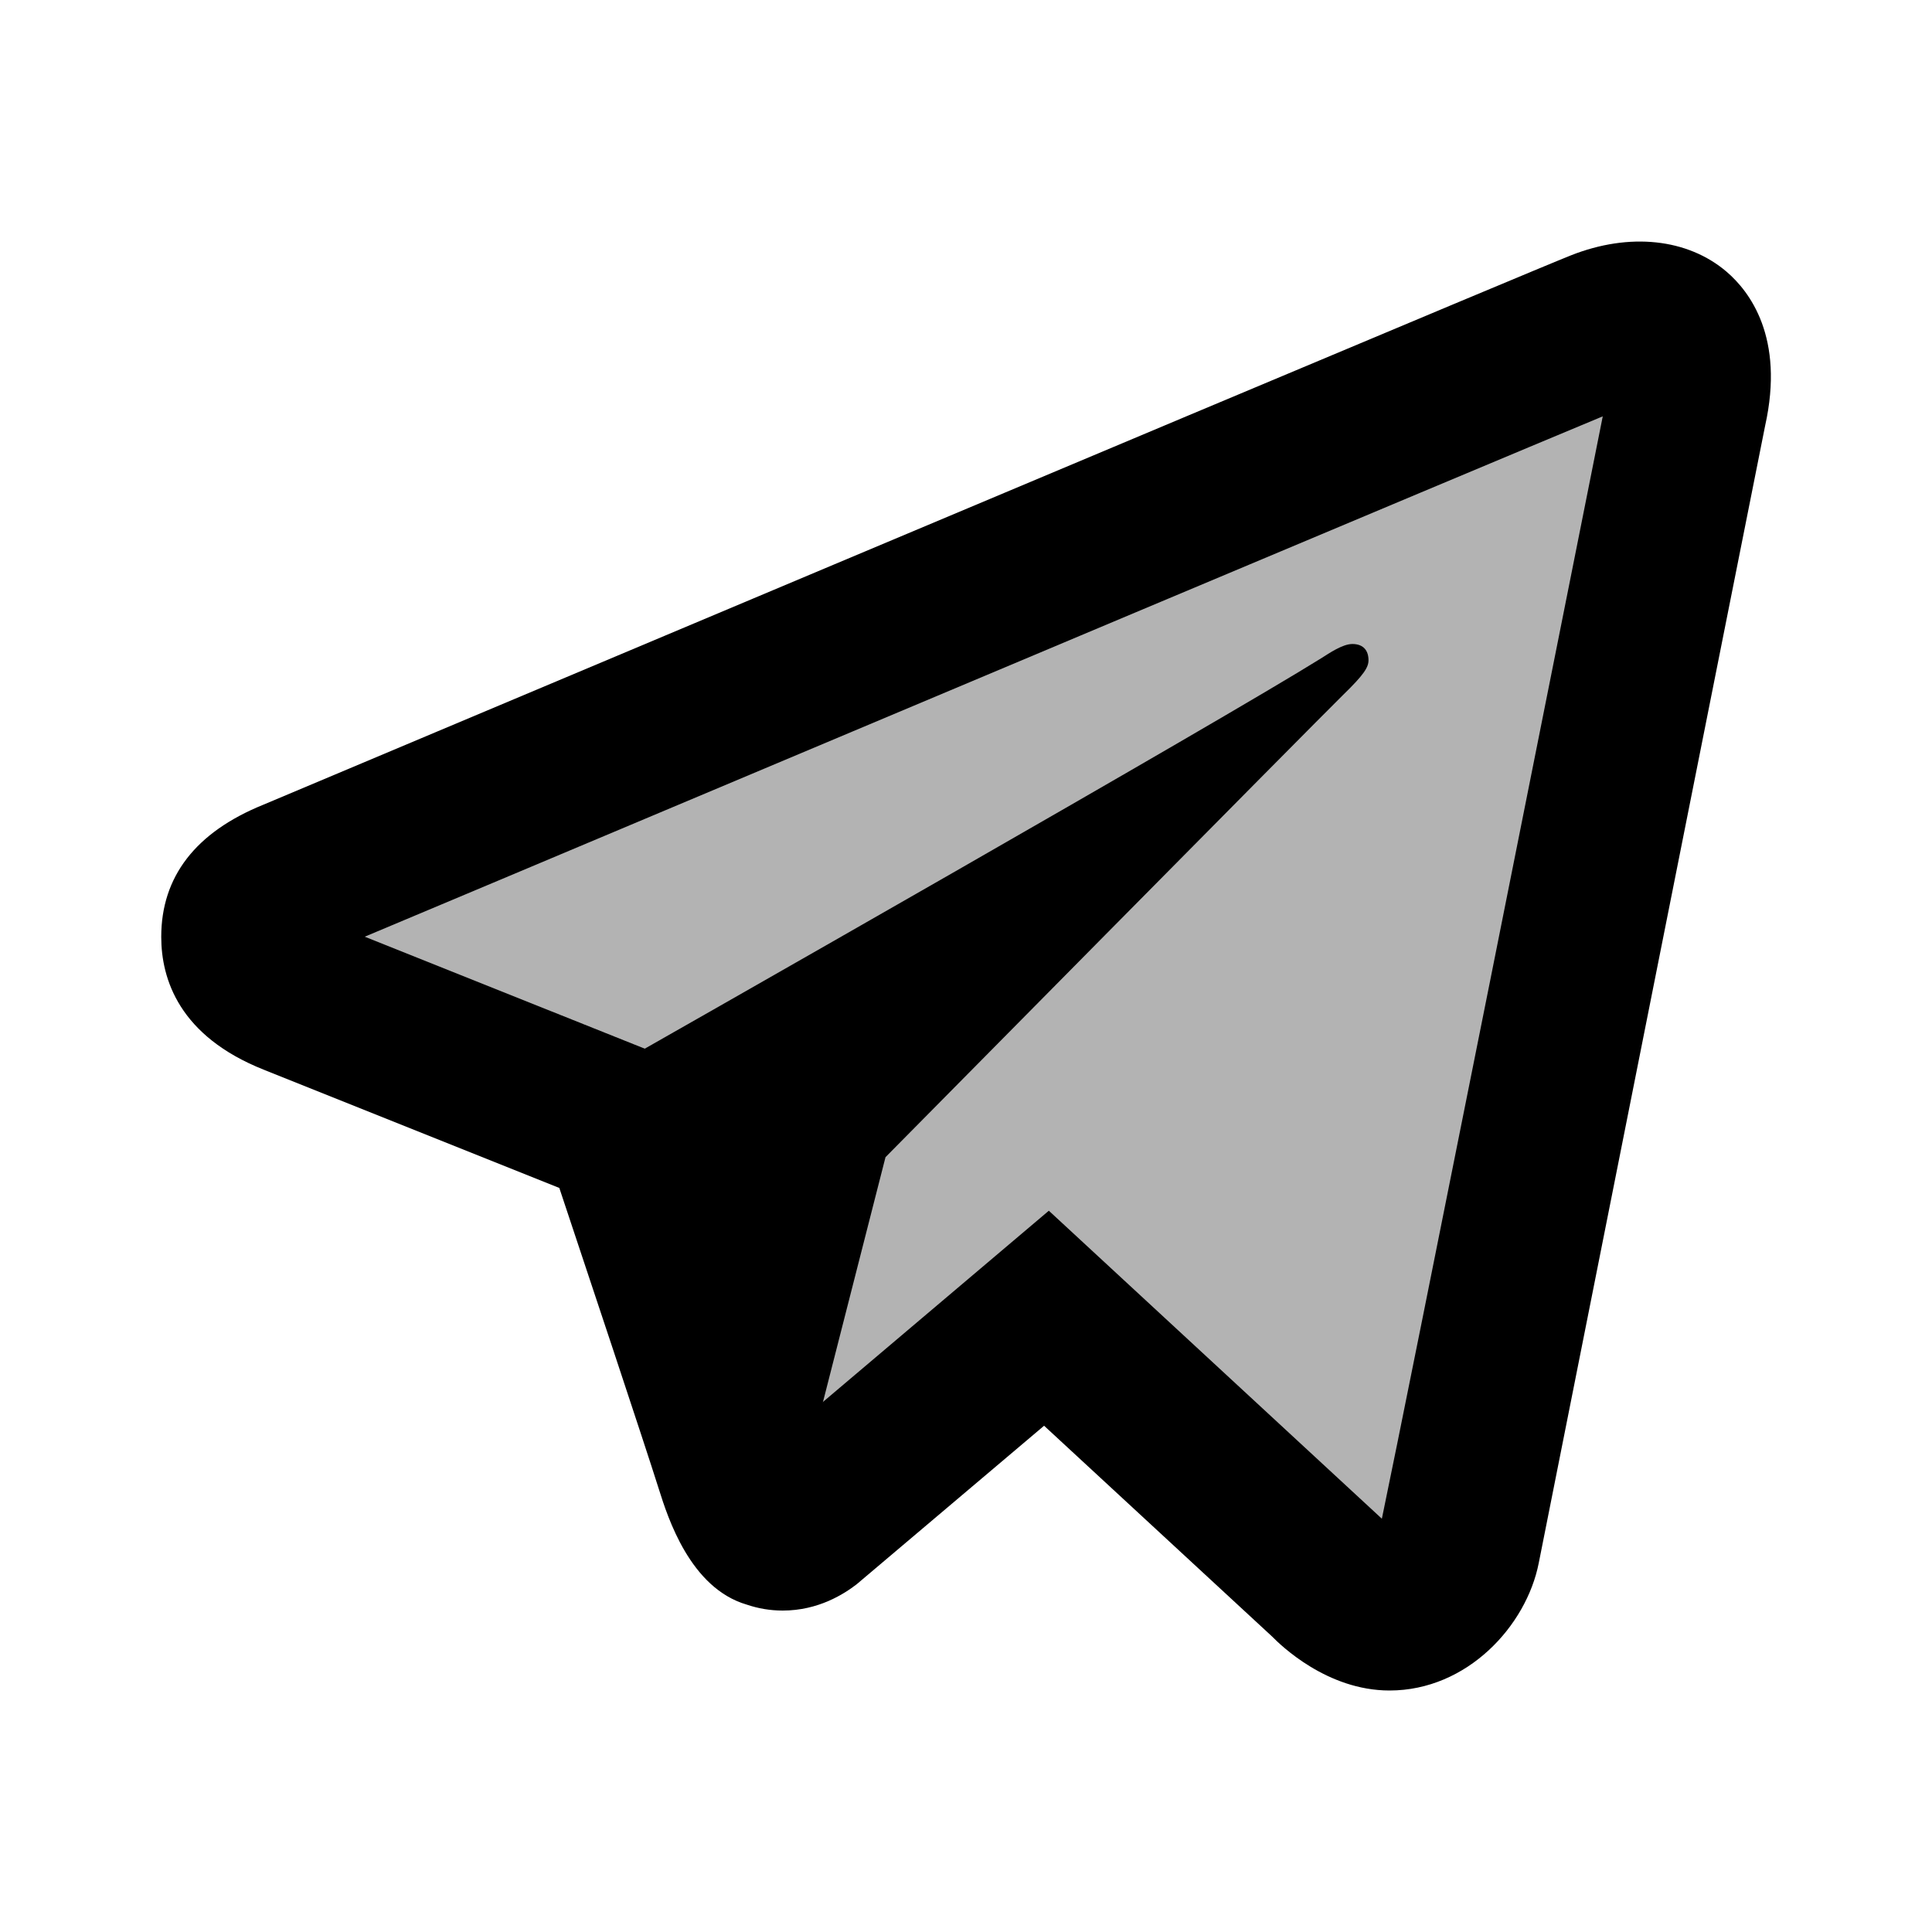
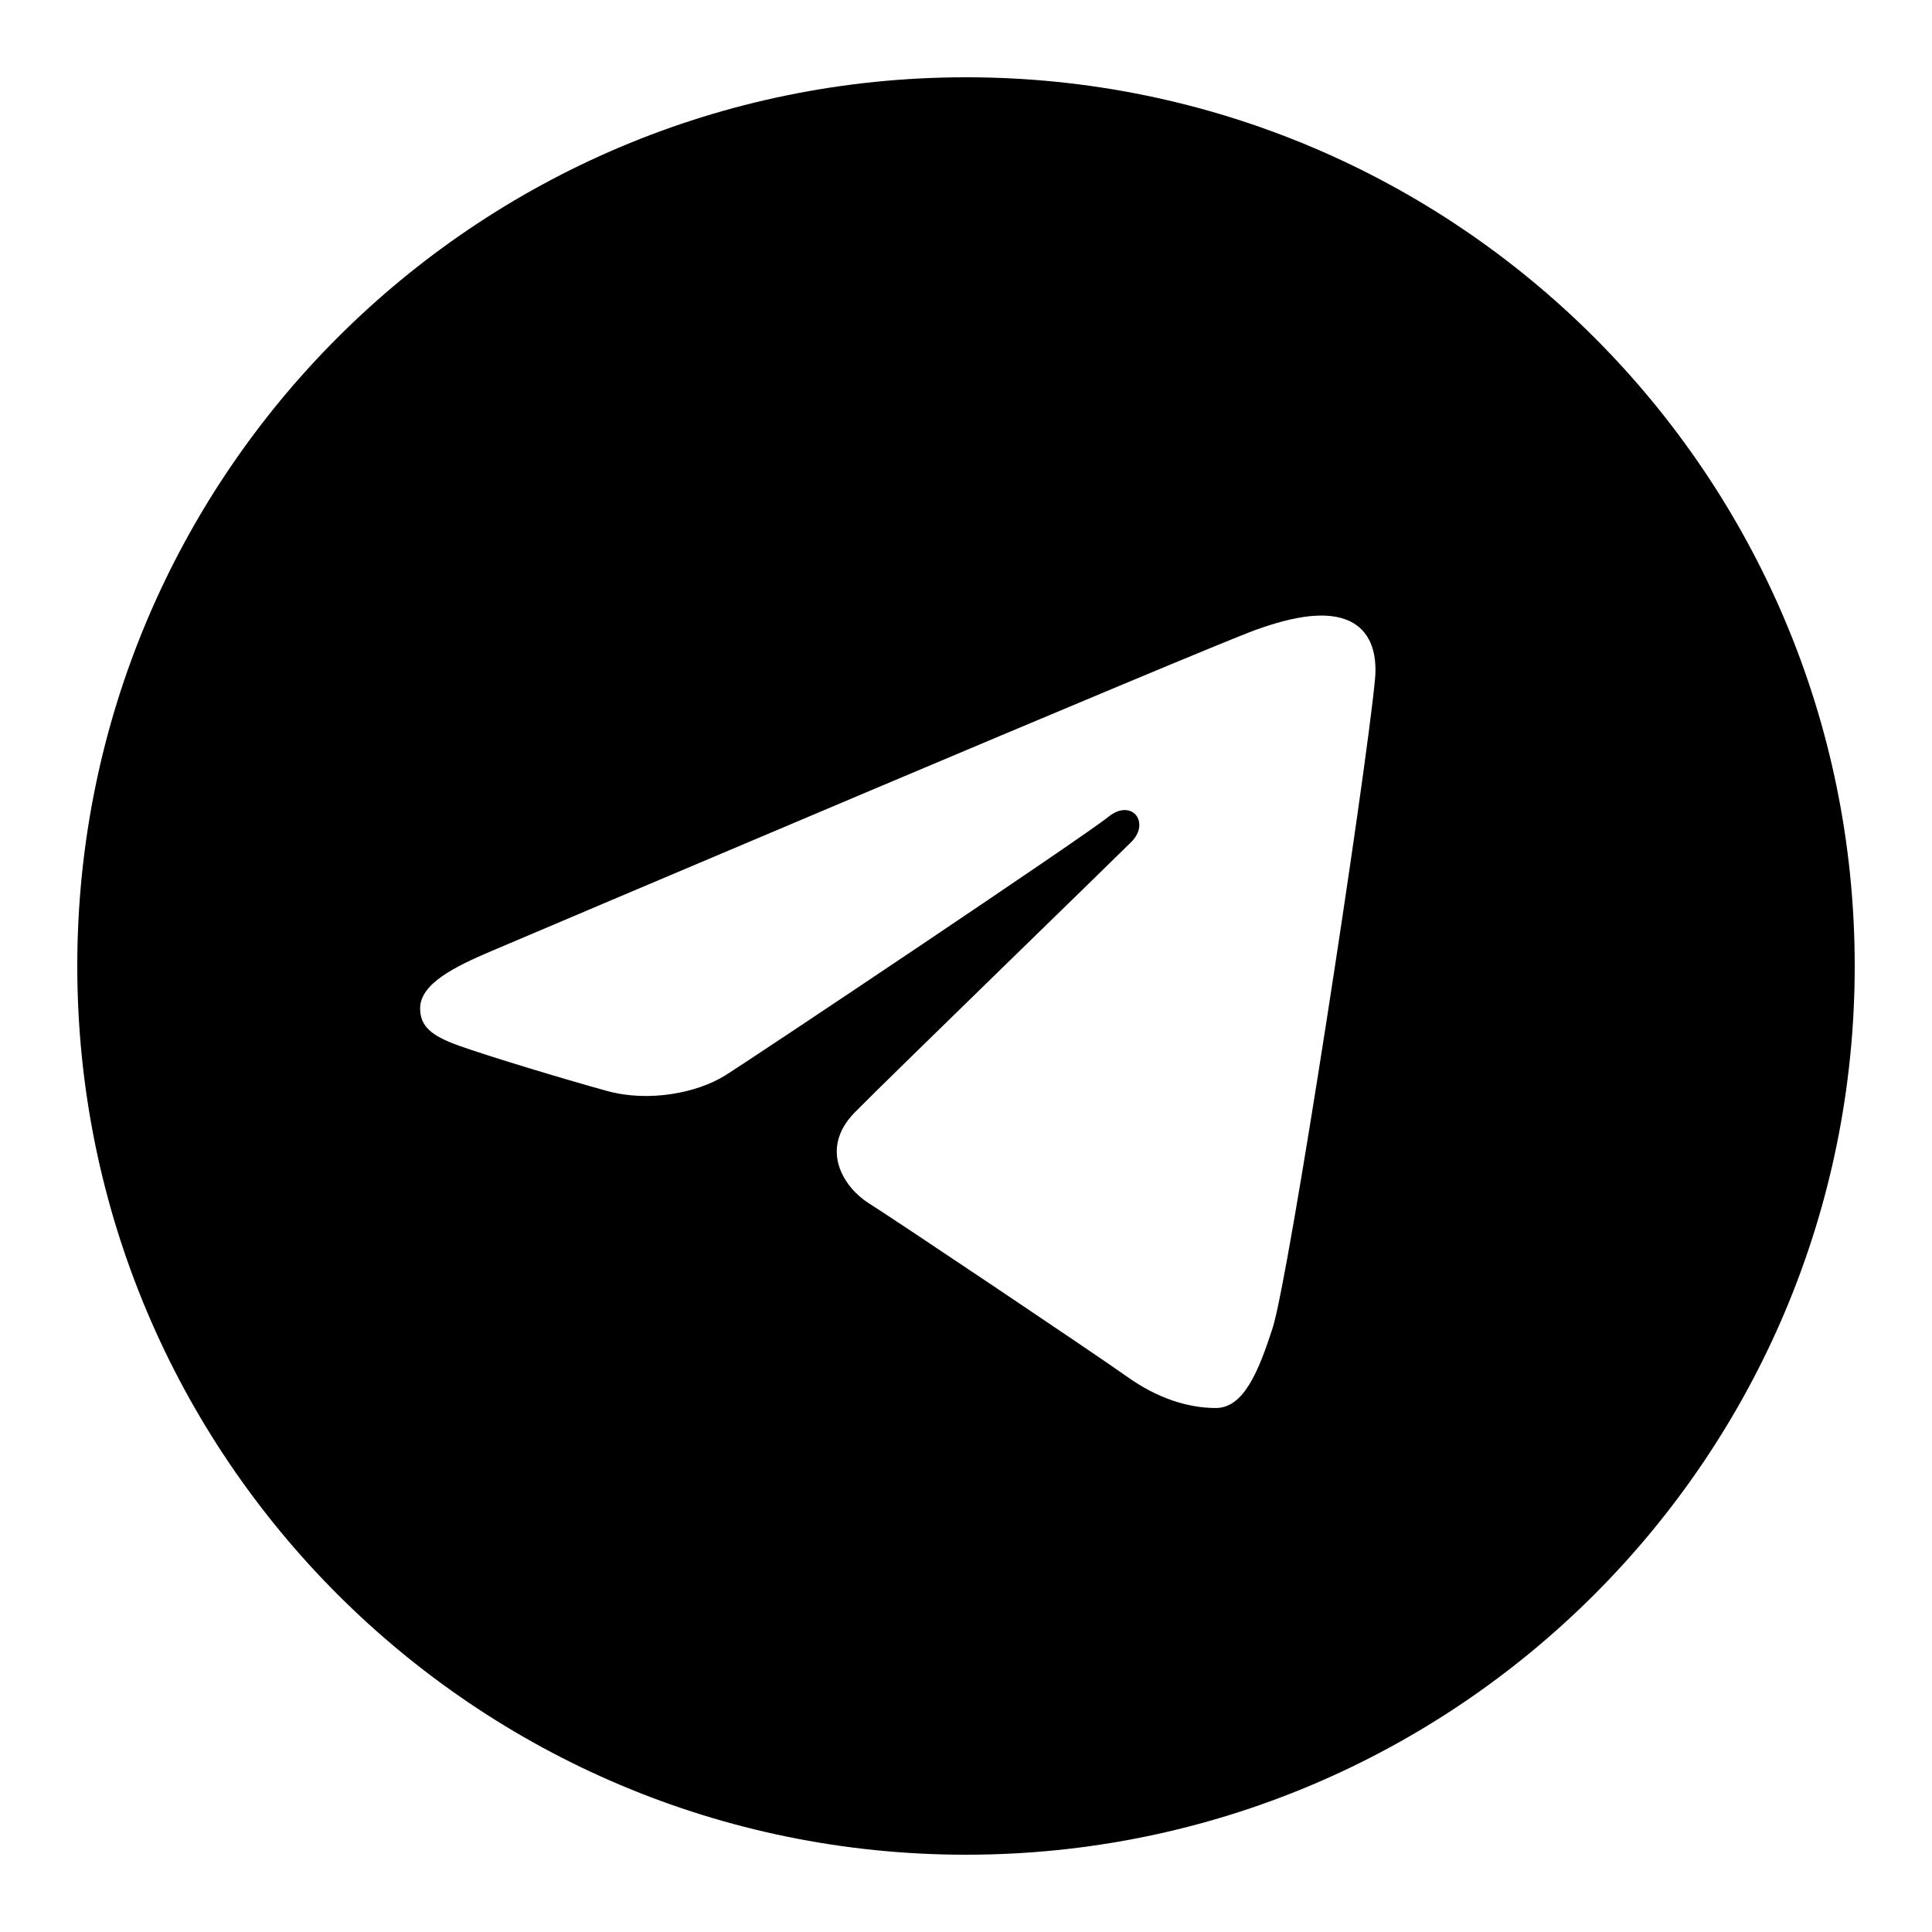
- <svg xmlns="http://www.w3.org/2000/svg" viewBox="0 0 24 24" width="24px" height="24px">
-   <path d="M3 11L21 4 18 20 13 17 9.875 18.5 8 14z" opacity=".3" />
-   <path d="M21.45,3.377c-0.485-0.415-1.209-0.492-1.935-0.205c-0.45,0.177-7.501,3.144-14.074,5.911L3.27,9.997c-0.841,0.341-1.267,0.894-1.267,1.641c0,0.523,0.222,1.234,1.278,1.652l3.667,1.467c0.317,0.951,1.053,3.159,1.238,3.746c0.11,0.348,0.388,1.225,1.09,1.43c0.144,0.049,0.294,0.074,0.447,0.074c0.443,0,0.762-0.206,0.918-0.326l2.329-1.97l2.831,2.617C15.91,20.439,16.486,21,17.261,21c0.967,0,1.701-0.805,1.854-1.584c0.083-0.427,2.812-14.129,2.812-14.127C22.172,4.19,21.733,3.62,21.45,3.377z M17.166,18.866l-4.137-3.826l-3.03,2.565c-0.359-1.107-1.301-3.922-1.301-3.922l-0.146-0.439l-4.021-1.608l1.687-0.709c4.299-1.81,11.956-5.033,13.692-5.755C19.533,7.062,17.478,17.379,17.166,18.866z" />
-   <path d="M16.8,8c-0.125,0-0.294,0.119-0.384,0.175c-1.288,0.803-7.746,4.478-9.517,5.484C7.398,13.859,7.75,14,7.75,14s1.151,3.445,1.39,4.2c0.239,0.756,0.431,0.774,0.431,0.774c0.053,0.023,0.105,0.032,0.153,0.032c0.039,0,0.066-0.014,0.099-0.023L11,14.375c0,0,5.363-5.428,5.686-5.744C16.946,8.378,17,8.289,17,8.201C17,8.084,16.939,8,16.8,8z" />
+ <svg xmlns="http://www.w3.org/2000/svg" viewBox="0 0 50 50" width="50px" height="50px">
+   <path d="M25,2c12.703,0,23,10.297,23,23S37.703,48,25,48S2,37.703,2,25S12.297,2,25,2z M32.934,34.375 c0.423-1.298,2.405-14.234,2.65-16.783c0.074-0.772-0.17-1.285-0.648-1.514c-0.578-0.278-1.434-0.139-2.427,0.219 c-1.362,0.491-18.774,7.884-19.78,8.312c-0.954,0.405-1.856,0.847-1.856,1.487c0,0.45,0.267,0.703,1.003,0.966 c0.766,0.273,2.695,0.858,3.834,1.172c1.097,0.303,2.346,0.04,3.046-0.395c0.742-0.461,9.305-6.191,9.92-6.693 c0.614-0.502,1.104,0.141,0.602,0.644c-0.502,0.502-6.38,6.207-7.155,6.997c-0.941,0.959-0.273,1.953,0.358,2.351 c0.721,0.454,5.906,3.932,6.687,4.49c0.781,0.558,1.573,0.811,2.298,0.811C32.191,36.439,32.573,35.484,32.934,34.375z" />
</svg>
